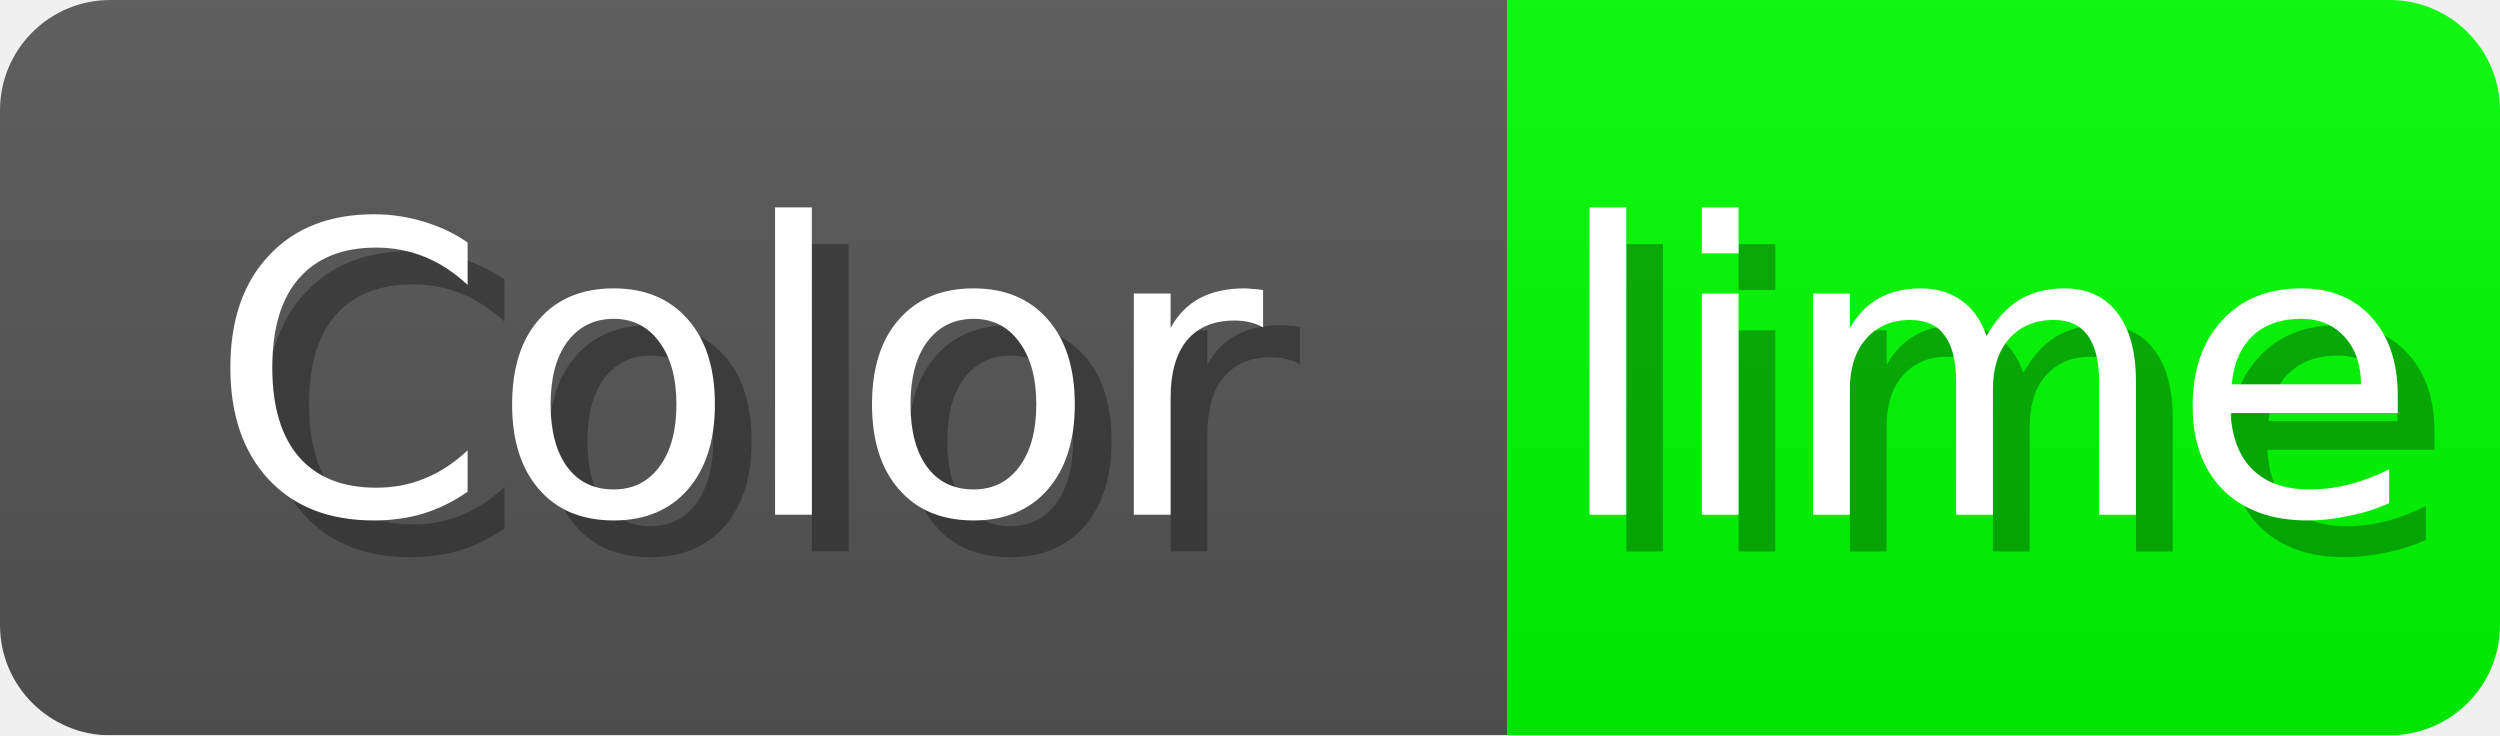
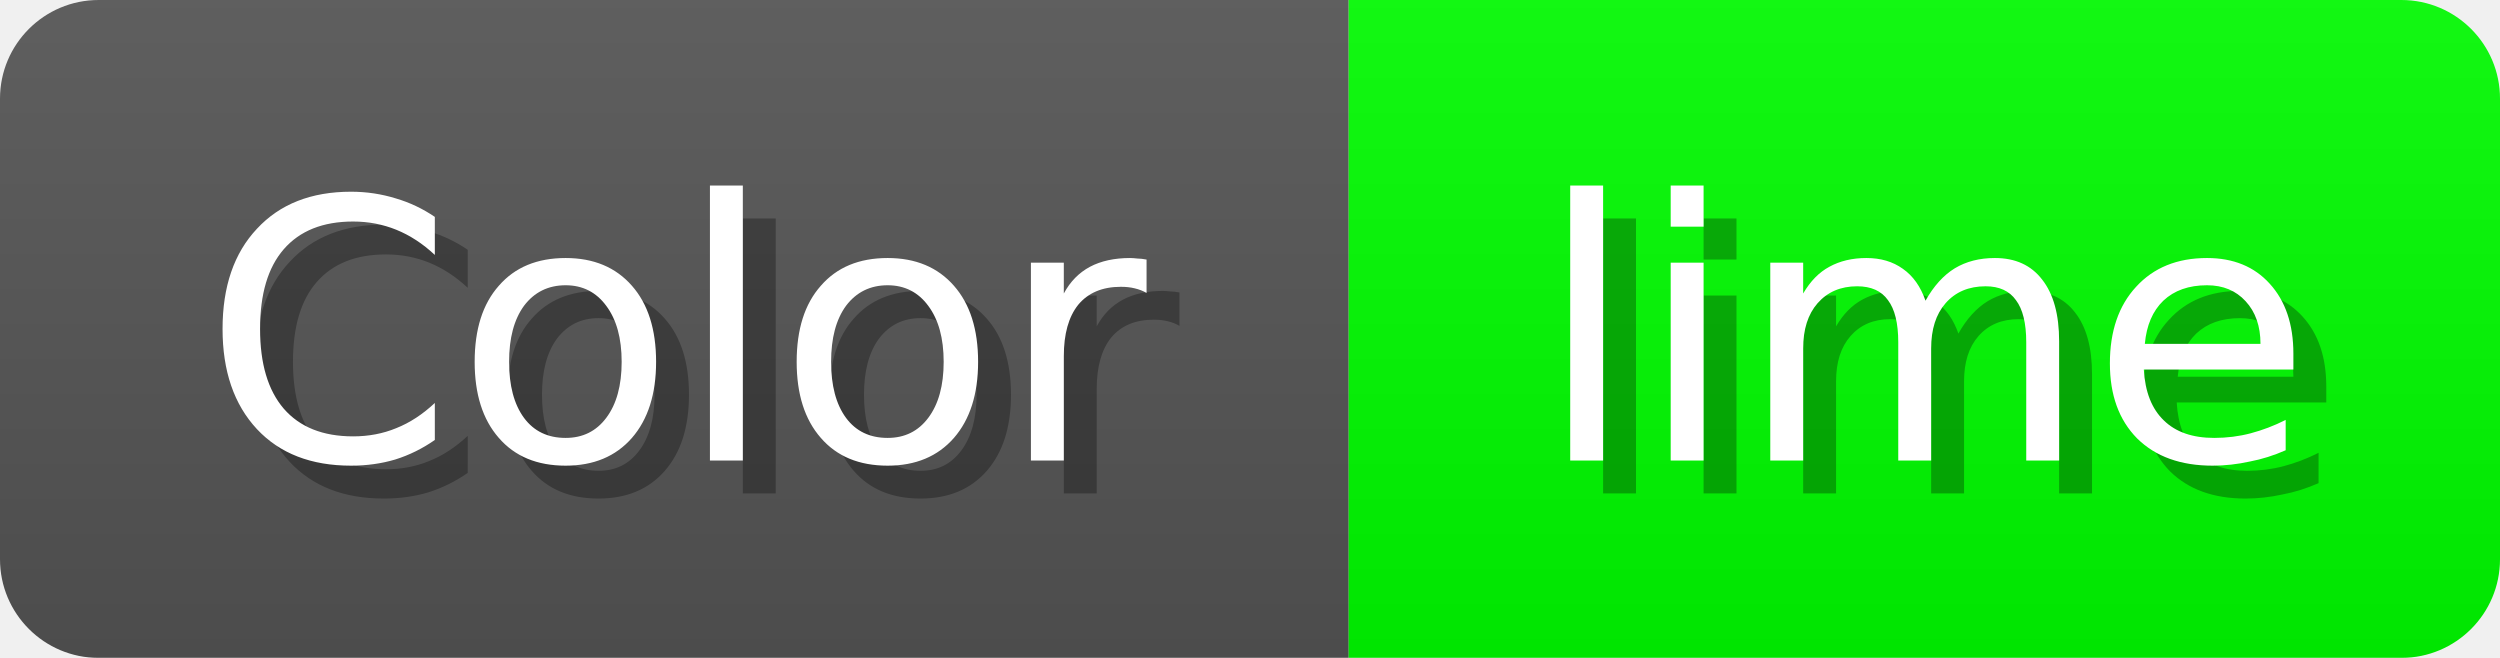
- <svg xmlns="http://www.w3.org/2000/svg" width="68" height="20">
+ <svg xmlns="http://www.w3.org/2000/svg" width="76" height="20">
  <linearGradient id="b" x2="0" y2="100%">
    <stop offset="0" stop-color="#bbb" stop-opacity=".1" />
    <stop offset="1" stop-opacity=".1" />
  </linearGradient>
  <mask id="anybadge_10">
-     <rect width="68" height="20" rx="3" fill="#fff" />
+     <rect width="76" height="20" rx="3" fill="#fff" />
  </mask>
  <g mask="url(#anybadge_10)">
    <path fill="#555" d="M0 0h41v20H0z" />
-     <path fill="#00FF00" d="M41 0h27v20H41z" />
-     <path fill="url(#b)" d="M0 0h68v20H0z" />
+     <path fill="#00FF00" d="M41 0h35v20H41z" />
+     <path fill="url(#b)" d="M0 0h76v20H0z" />
  </g>
  <g fill="#fff" text-anchor="middle" font-family="DejaVu Sans,Verdana,Geneva,sans-serif" font-size="11">
-     <text x="21" y="15" fill="#010101" fill-opacity=".3">Color</text>
-     <text x="20" y="14">Color</text>
+     <text x="21.5" y="15" fill="#010101" fill-opacity=".3">Color</text>
+     <text x="20.5" y="14">Color</text>
  </g>
  <g fill="#fff" text-anchor="middle" font-family="DejaVu Sans,Verdana,Geneva,sans-serif" font-size="11">
-     <text x="55" y="15" fill="#010101" fill-opacity=".3">lime</text>
-     <text x="54" y="14">lime</text>
+     <text x="59.5" y="15" fill="#010101" fill-opacity=".3">lime</text>
+     <text x="58.5" y="14">lime</text>
  </g>
</svg>
